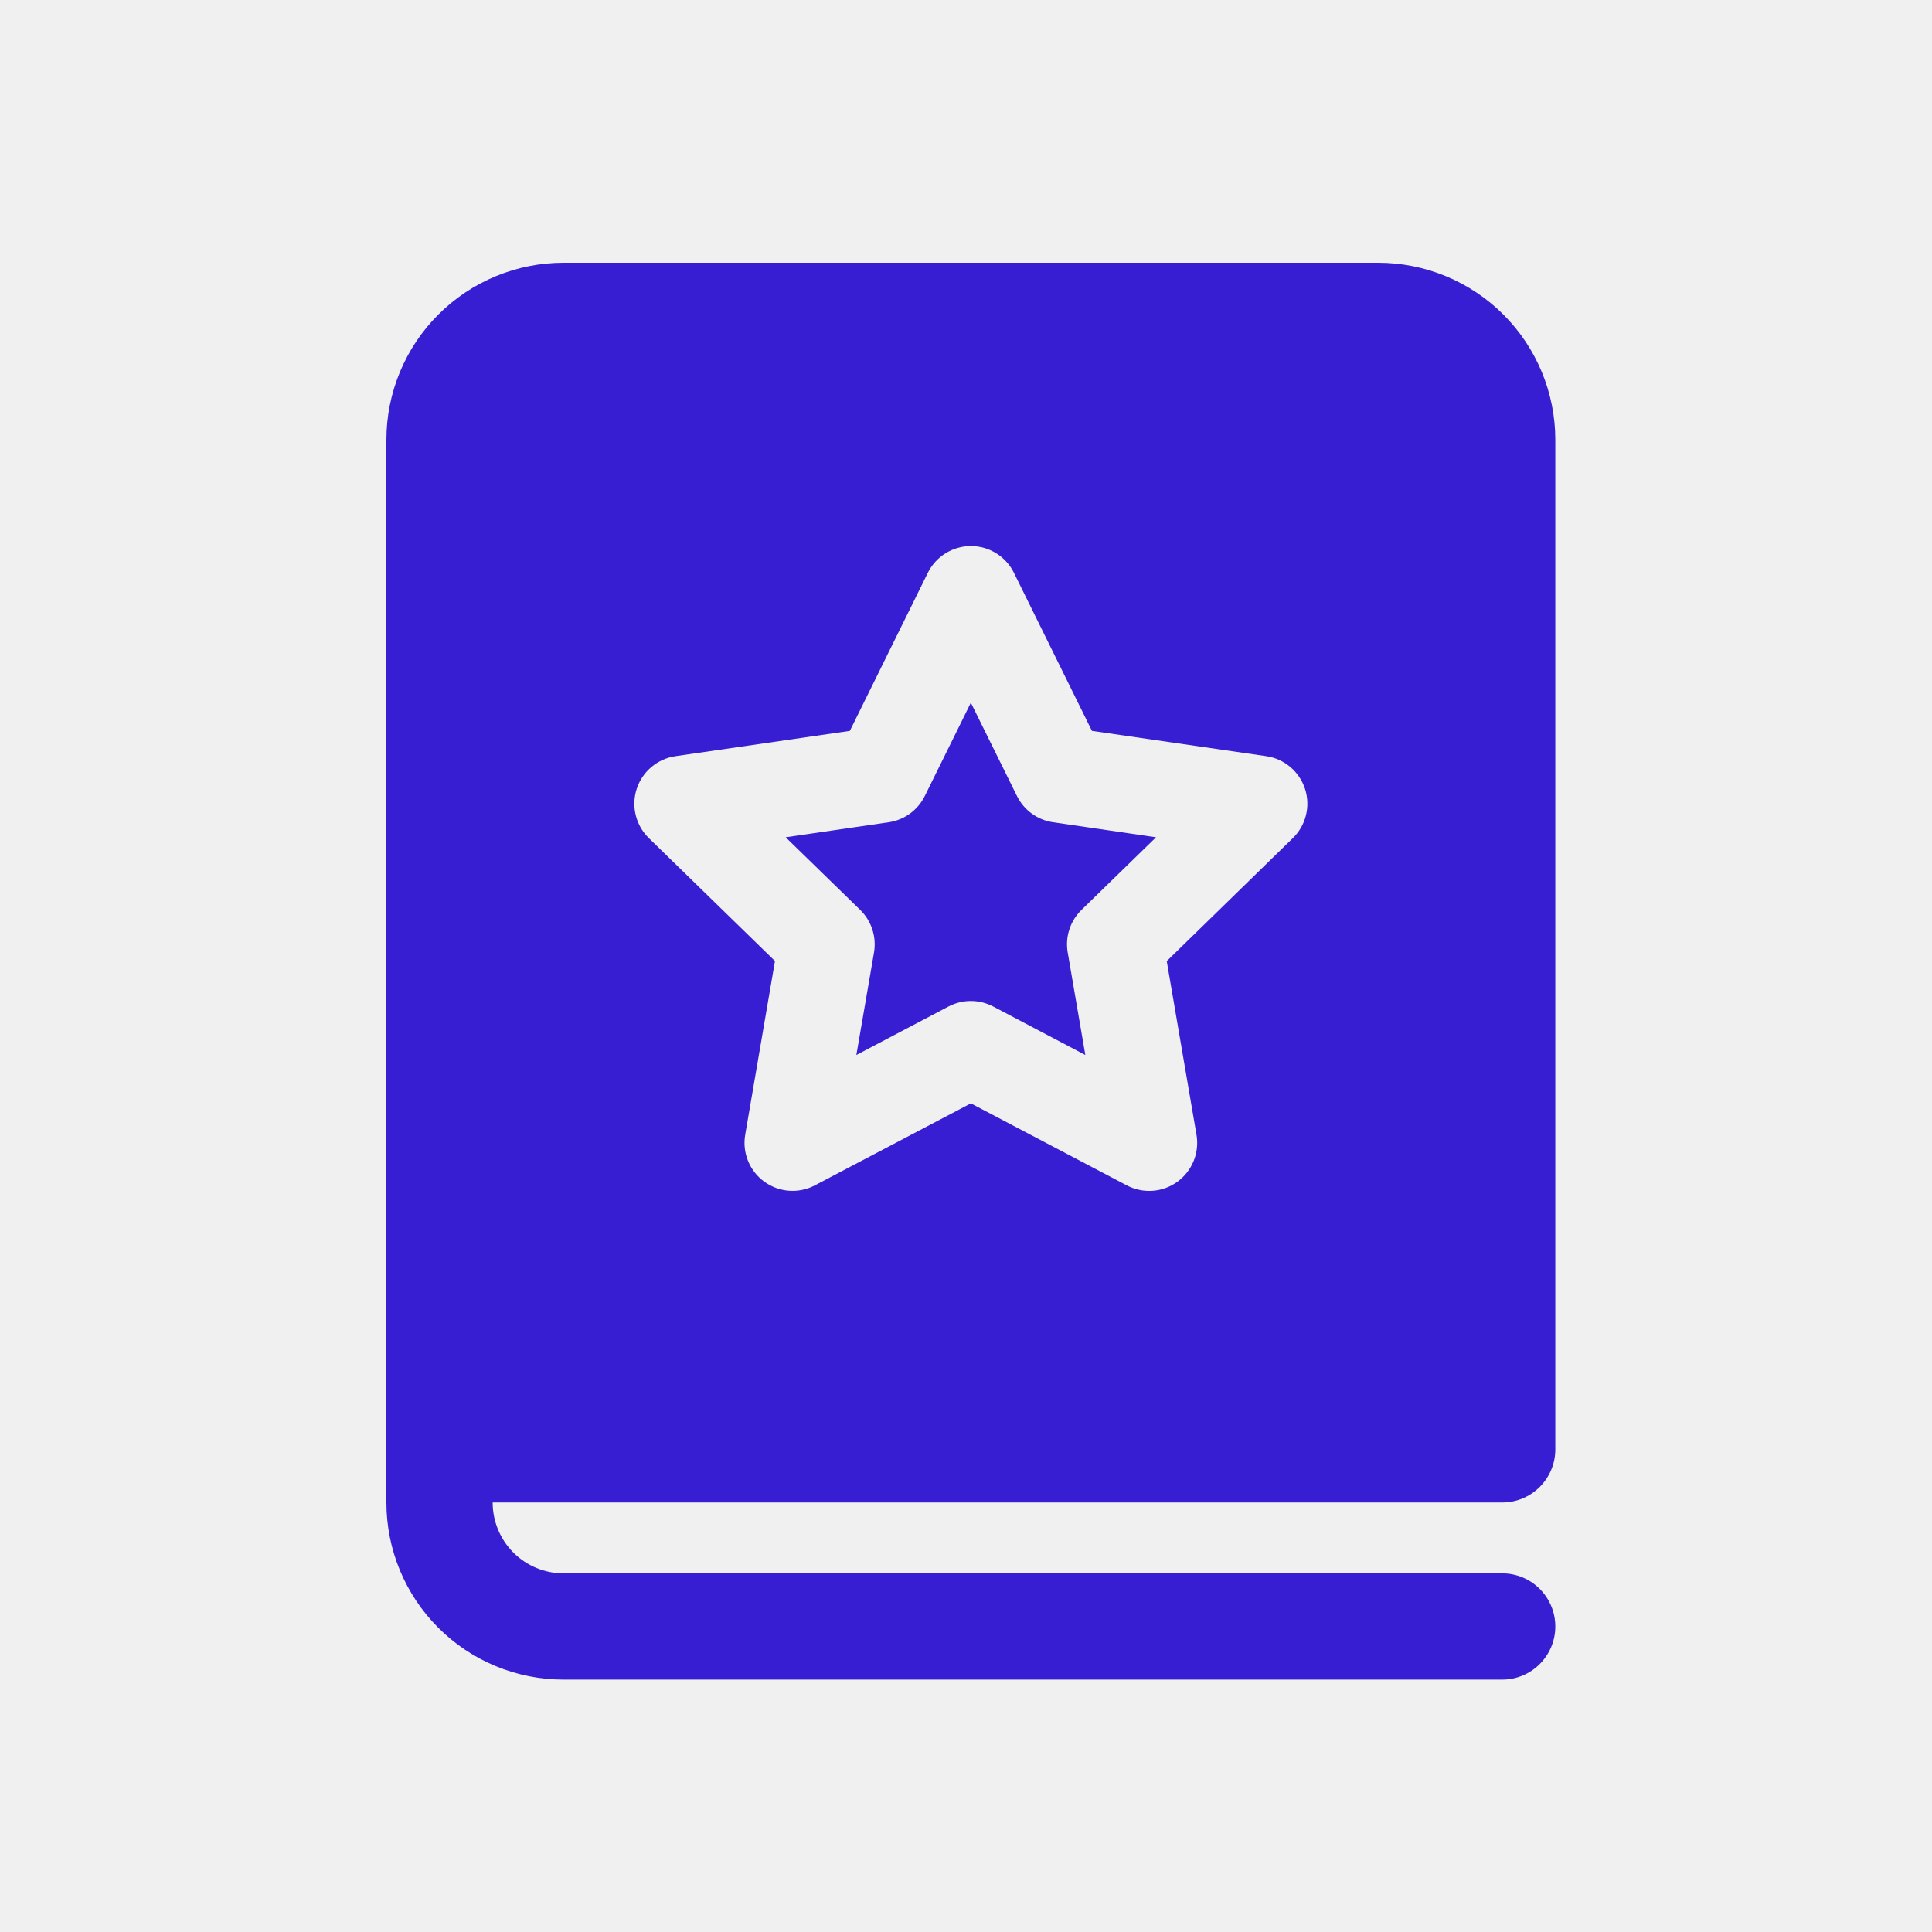
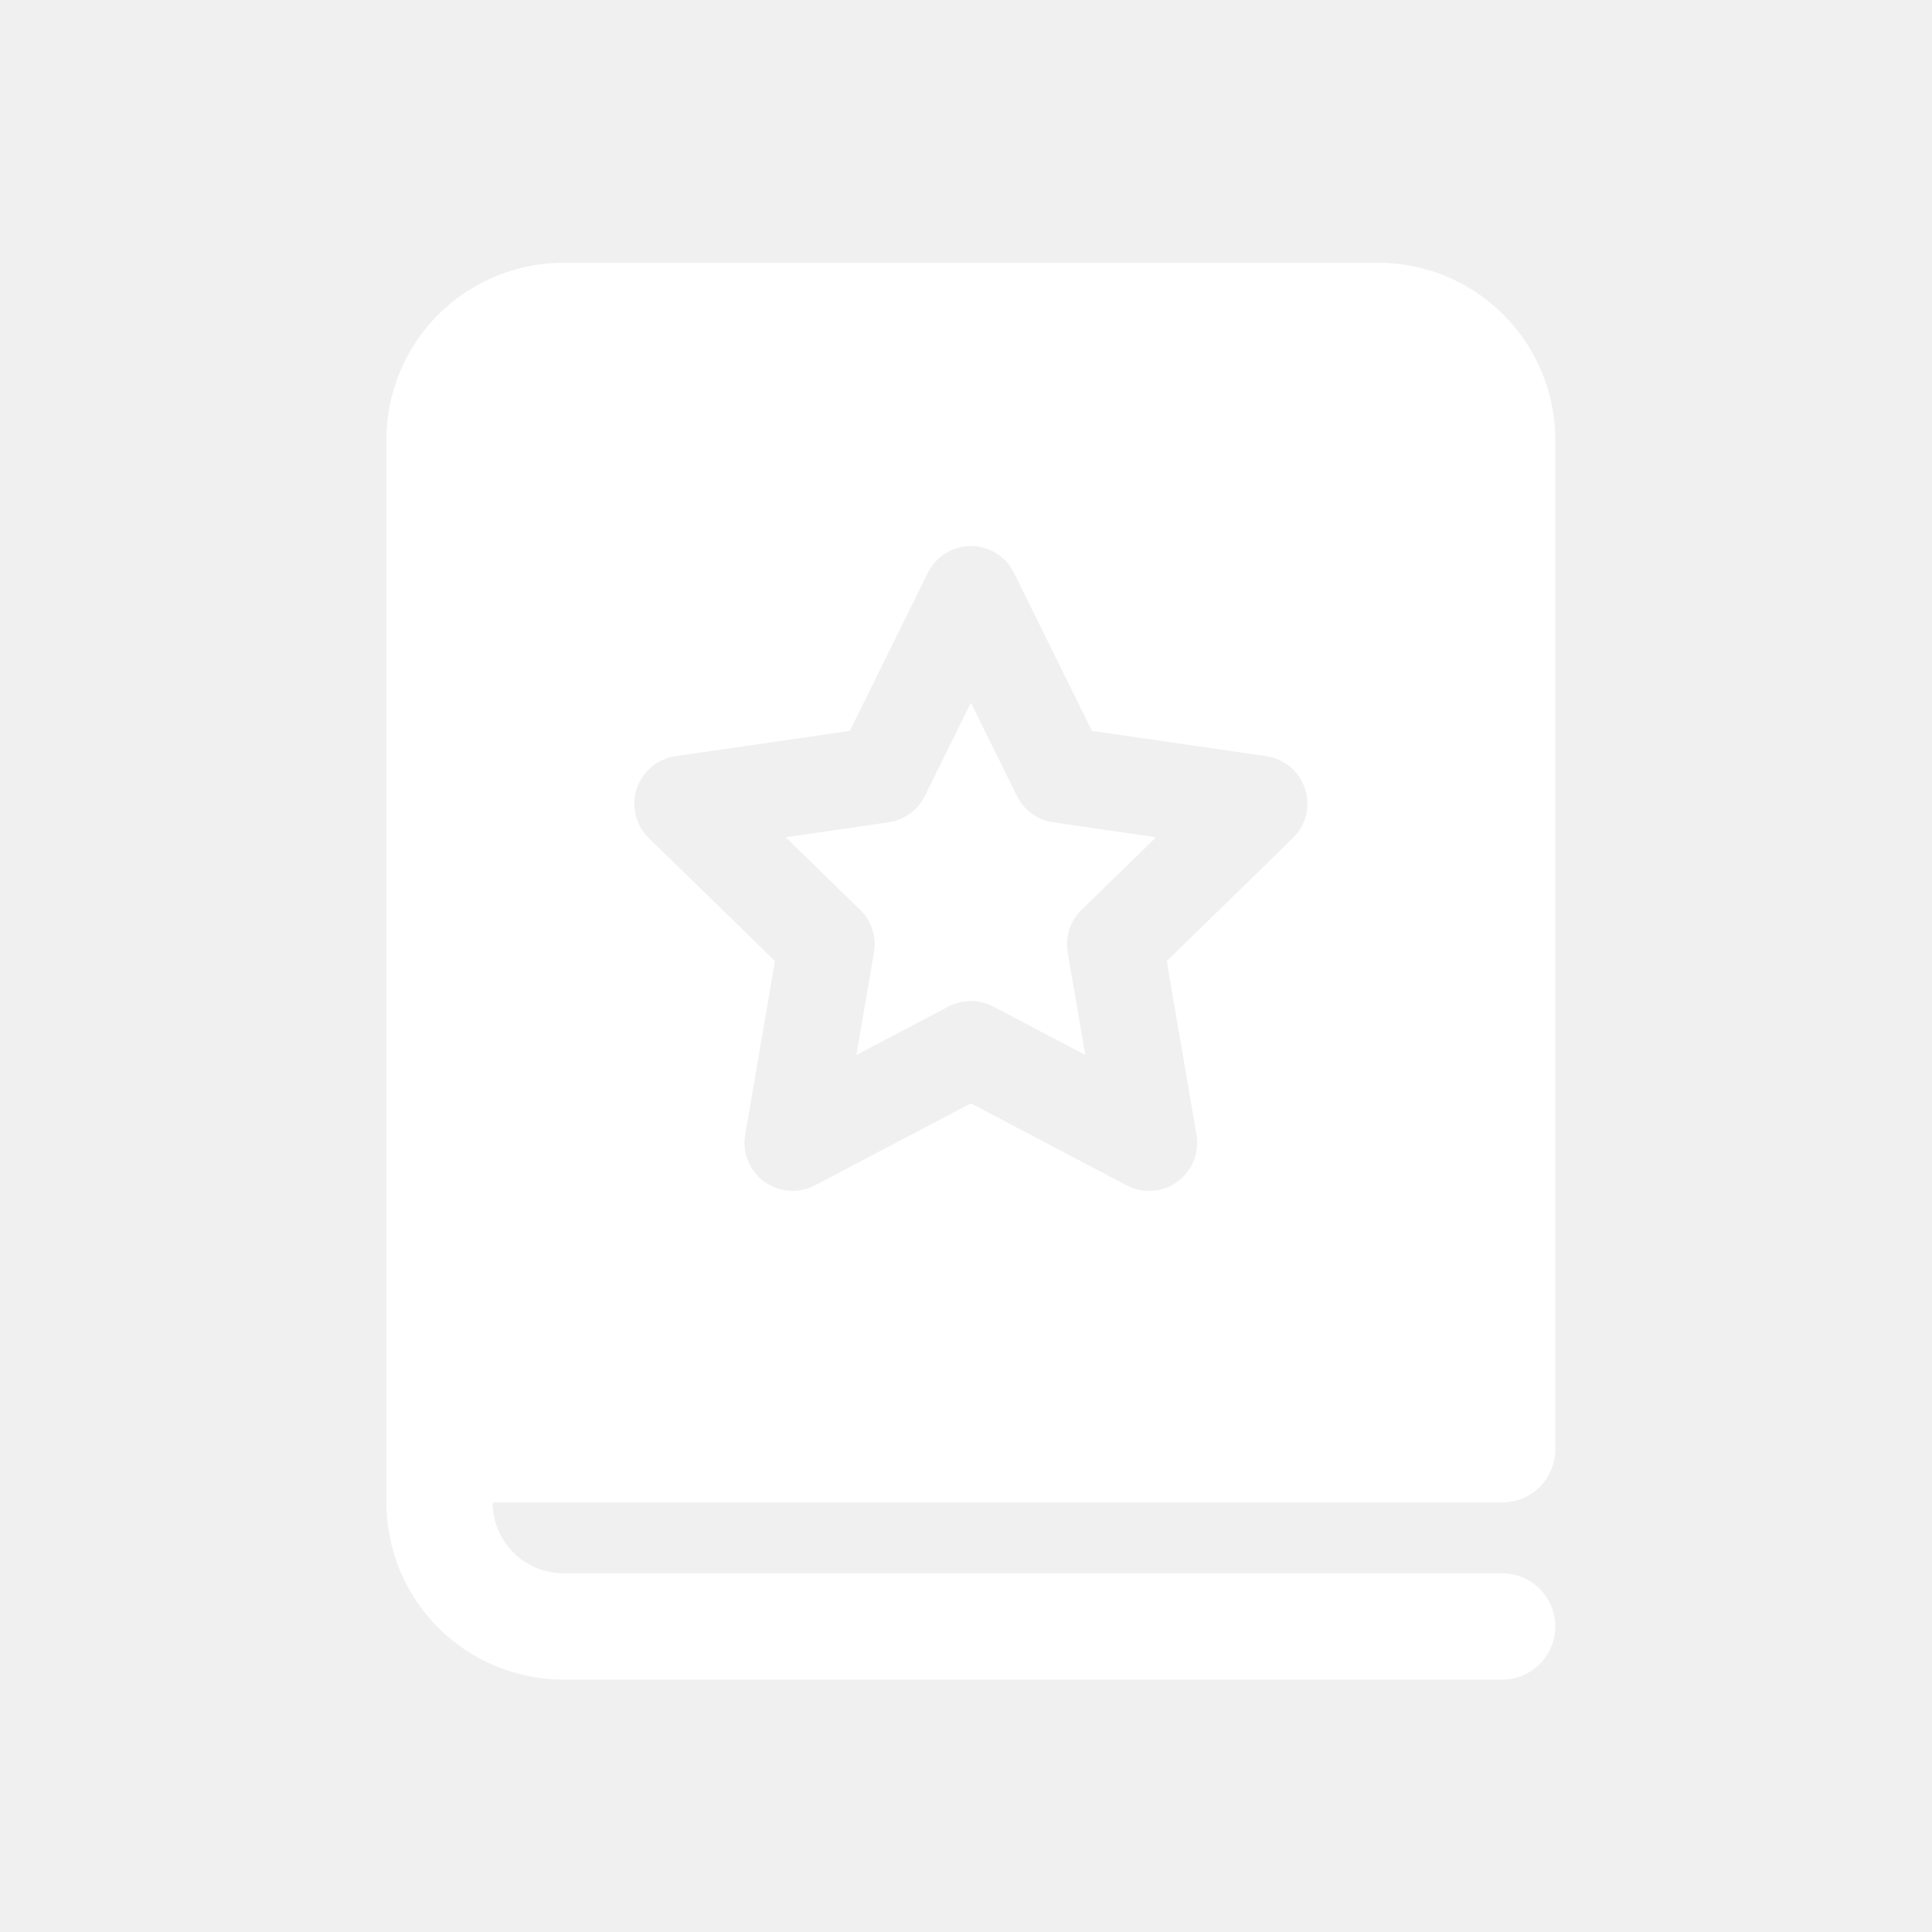
- <svg xmlns="http://www.w3.org/2000/svg" width="80" height="80" viewBox="0 0 80 80" fill="none">
-   <path d="M38.294 32.96C38.152 33.249 37.941 33.499 37.68 33.689C37.42 33.878 37.117 34.002 36.798 34.048L32.533 34.67L35.619 37.677C35.849 37.902 36.022 38.18 36.121 38.487C36.221 38.793 36.245 39.119 36.191 39.437L35.46 43.685L39.274 41.678C39.56 41.528 39.878 41.449 40.201 41.449C40.524 41.449 40.842 41.528 41.128 41.678L44.941 43.685L44.211 39.437C44.156 39.119 44.18 38.793 44.28 38.486C44.379 38.18 44.552 37.902 44.783 37.677L47.869 34.67L43.607 34.048C43.288 34.002 42.985 33.879 42.725 33.69C42.464 33.501 42.254 33.251 42.111 32.963L40.201 29.097L38.294 32.96ZM16 18.214C16 16.269 16.773 14.403 18.148 13.028C19.523 11.653 21.389 10.88 23.334 10.88H57.068C58.031 10.88 58.985 11.07 59.875 11.438C60.764 11.807 61.573 12.347 62.254 13.028C62.935 13.709 63.475 14.517 63.843 15.407C64.212 16.297 64.402 17.25 64.402 18.214V60.015C64.402 60.599 64.17 61.158 63.757 61.571C63.345 61.983 62.785 62.215 62.202 62.215H20.4C20.4 62.993 20.709 63.739 21.259 64.29C21.809 64.84 22.556 65.149 23.334 65.149H62.202C62.785 65.149 63.345 65.38 63.757 65.793C64.17 66.206 64.402 66.765 64.402 67.349C64.402 67.932 64.17 68.492 63.757 68.904C63.345 69.317 62.785 69.549 62.202 69.549H23.334C21.389 69.549 19.523 68.776 18.148 67.401C16.773 66.025 16 64.16 16 62.215V18.214ZM35.191 30.264L27.974 31.311C27.606 31.364 27.261 31.519 26.976 31.758C26.692 31.997 26.48 32.311 26.365 32.664C26.25 33.017 26.236 33.396 26.325 33.757C26.414 34.118 26.602 34.446 26.868 34.705L32.09 39.795L30.858 46.982C30.794 47.348 30.834 47.725 30.974 48.069C31.113 48.414 31.347 48.712 31.647 48.931C31.948 49.149 32.303 49.279 32.674 49.306C33.045 49.333 33.416 49.255 33.744 49.082L40.201 45.688L46.654 49.082C46.983 49.256 47.354 49.334 47.725 49.308C48.096 49.282 48.452 49.152 48.752 48.934C49.053 48.715 49.287 48.417 49.427 48.072C49.567 47.728 49.607 47.351 49.544 46.985L48.312 39.798L53.533 34.705C53.8 34.446 53.988 34.118 54.077 33.757C54.166 33.397 54.153 33.019 54.038 32.665C53.923 32.312 53.712 31.998 53.428 31.759C53.144 31.519 52.798 31.364 52.43 31.311L45.214 30.264L41.987 23.723C41.823 23.389 41.569 23.108 41.254 22.912C40.938 22.715 40.574 22.611 40.202 22.611C39.831 22.611 39.466 22.715 39.151 22.912C38.835 23.108 38.581 23.389 38.417 23.723L35.191 30.264Z" fill="#371ED3" />
+ <svg xmlns="http://www.w3.org/2000/svg" width="60" height="60" viewBox="0 0 60 60" fill="none">
+   <path d="M28.721 24.72C28.614 24.937 28.456 25.124 28.26 25.267C28.065 25.409 27.838 25.501 27.599 25.536L24.4 26.003L26.714 28.258C26.887 28.427 27.016 28.635 27.091 28.865C27.166 29.095 27.184 29.339 27.143 29.578L26.595 32.764L29.455 31.259C29.67 31.146 29.908 31.087 30.151 31.087C30.393 31.087 30.631 31.146 30.846 31.259L33.706 32.764L33.158 29.578C33.117 29.339 33.135 29.095 33.21 28.865C33.285 28.635 33.414 28.427 33.587 28.258L35.902 26.003L32.705 25.536C32.466 25.502 32.239 25.409 32.044 25.267C31.848 25.126 31.69 24.939 31.583 24.722L30.151 21.823L28.721 24.72ZM12 13.66C12 12.201 12.579 10.802 13.611 9.771C14.643 8.739 16.041 8.16 17.5 8.16H42.801C43.523 8.16 44.239 8.302 44.906 8.579C45.573 8.855 46.18 9.26 46.69 9.771C47.201 10.282 47.606 10.888 47.883 11.555C48.159 12.223 48.301 12.938 48.301 13.66V45.011C48.301 45.449 48.127 45.869 47.818 46.178C47.509 46.487 47.089 46.661 46.651 46.661H15.3C15.3 47.245 15.532 47.804 15.944 48.217C16.357 48.63 16.917 48.861 17.5 48.861H46.651C47.089 48.861 47.509 49.035 47.818 49.345C48.127 49.654 48.301 50.074 48.301 50.511C48.301 50.949 48.127 51.369 47.818 51.678C47.509 51.988 47.089 52.162 46.651 52.162H17.5C16.041 52.162 14.643 51.582 13.611 50.551C12.579 49.519 12 48.12 12 46.661V13.66ZM26.393 22.698L20.981 23.483C20.705 23.523 20.445 23.639 20.232 23.818C20.019 23.997 19.86 24.233 19.773 24.498C19.687 24.763 19.677 25.047 19.744 25.317C19.81 25.588 19.952 25.835 20.151 26.029L24.067 29.846L23.143 35.236C23.096 35.511 23.126 35.794 23.23 36.052C23.335 36.31 23.51 36.534 23.735 36.698C23.961 36.862 24.228 36.96 24.506 36.98C24.784 37 25.062 36.941 25.308 36.812L30.151 34.266L34.991 36.812C35.237 36.942 35.515 37.001 35.794 36.981C36.072 36.961 36.339 36.864 36.564 36.7C36.79 36.536 36.965 36.313 37.07 36.054C37.175 35.796 37.206 35.513 37.158 35.239L36.234 29.848L40.15 26.029C40.35 25.835 40.491 25.588 40.558 25.318C40.625 25.048 40.615 24.764 40.529 24.499C40.442 24.234 40.284 23.998 40.071 23.819C39.858 23.64 39.599 23.523 39.323 23.483L33.911 22.698L31.491 17.792C31.368 17.542 31.177 17.331 30.94 17.184C30.704 17.036 30.43 16.958 30.152 16.958C29.873 16.958 29.6 17.036 29.363 17.184C29.127 17.331 28.936 17.542 28.813 17.792L26.393 22.698Z" fill="white" />
</svg>
